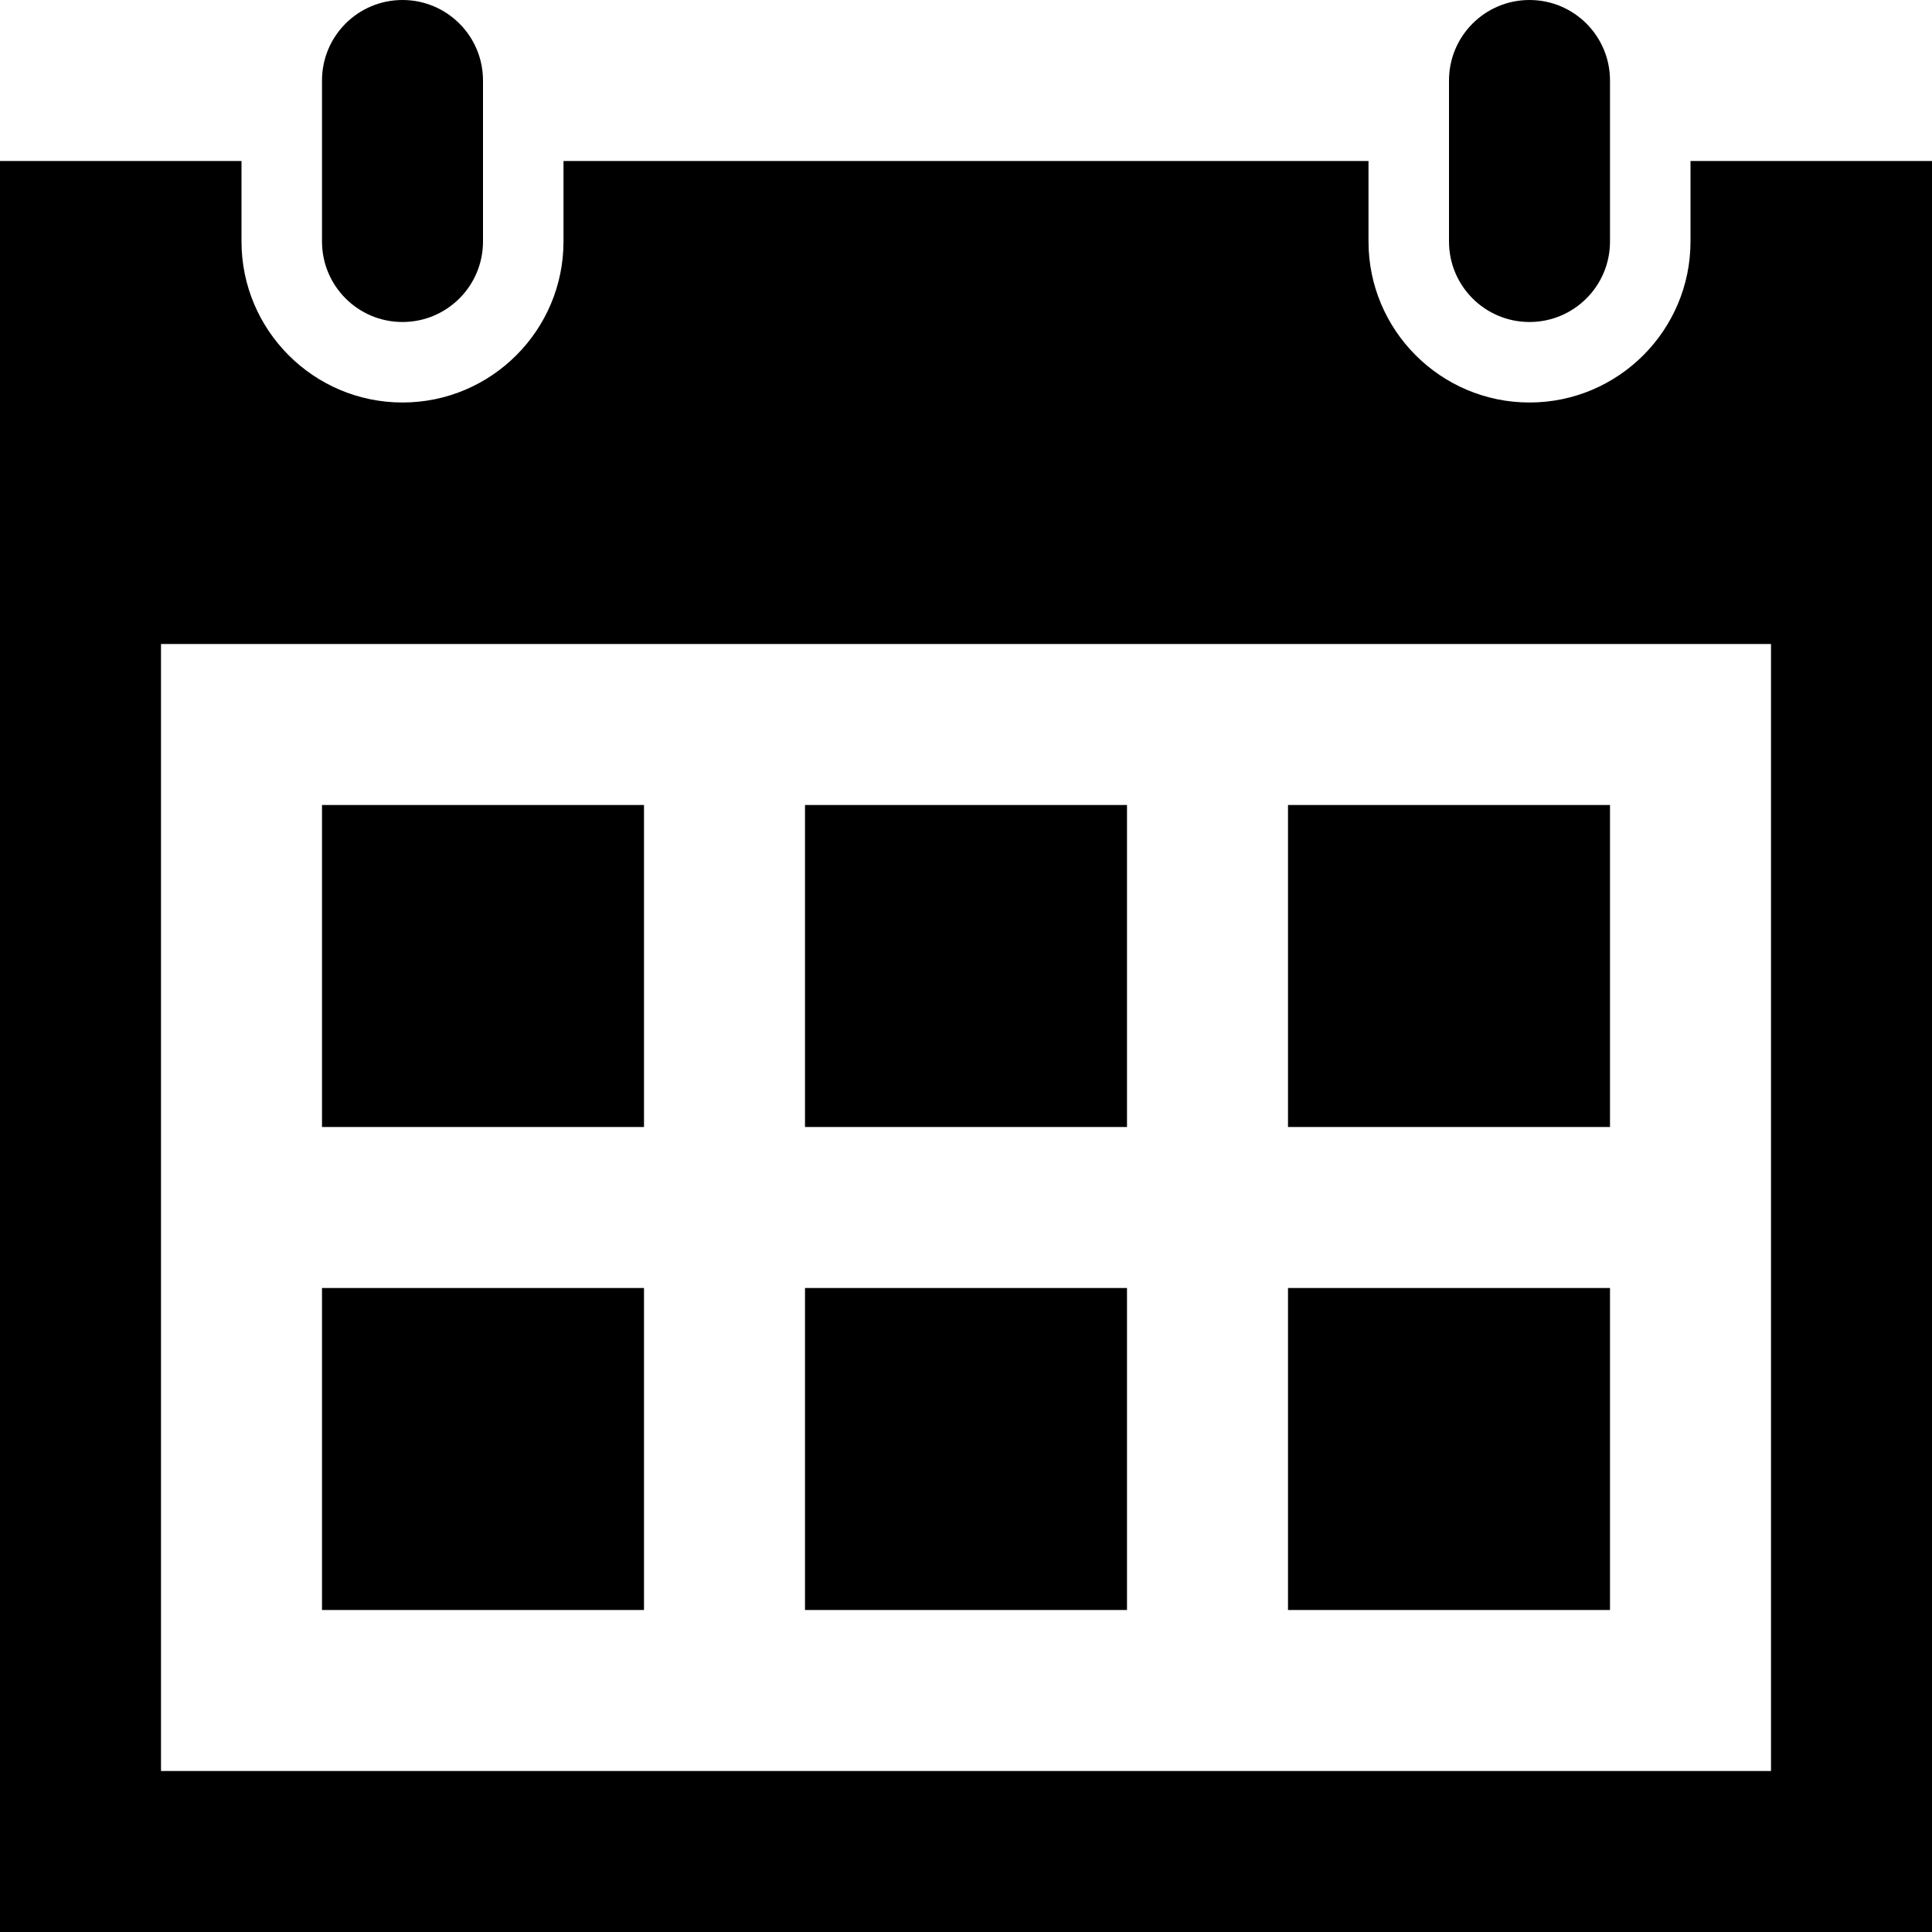
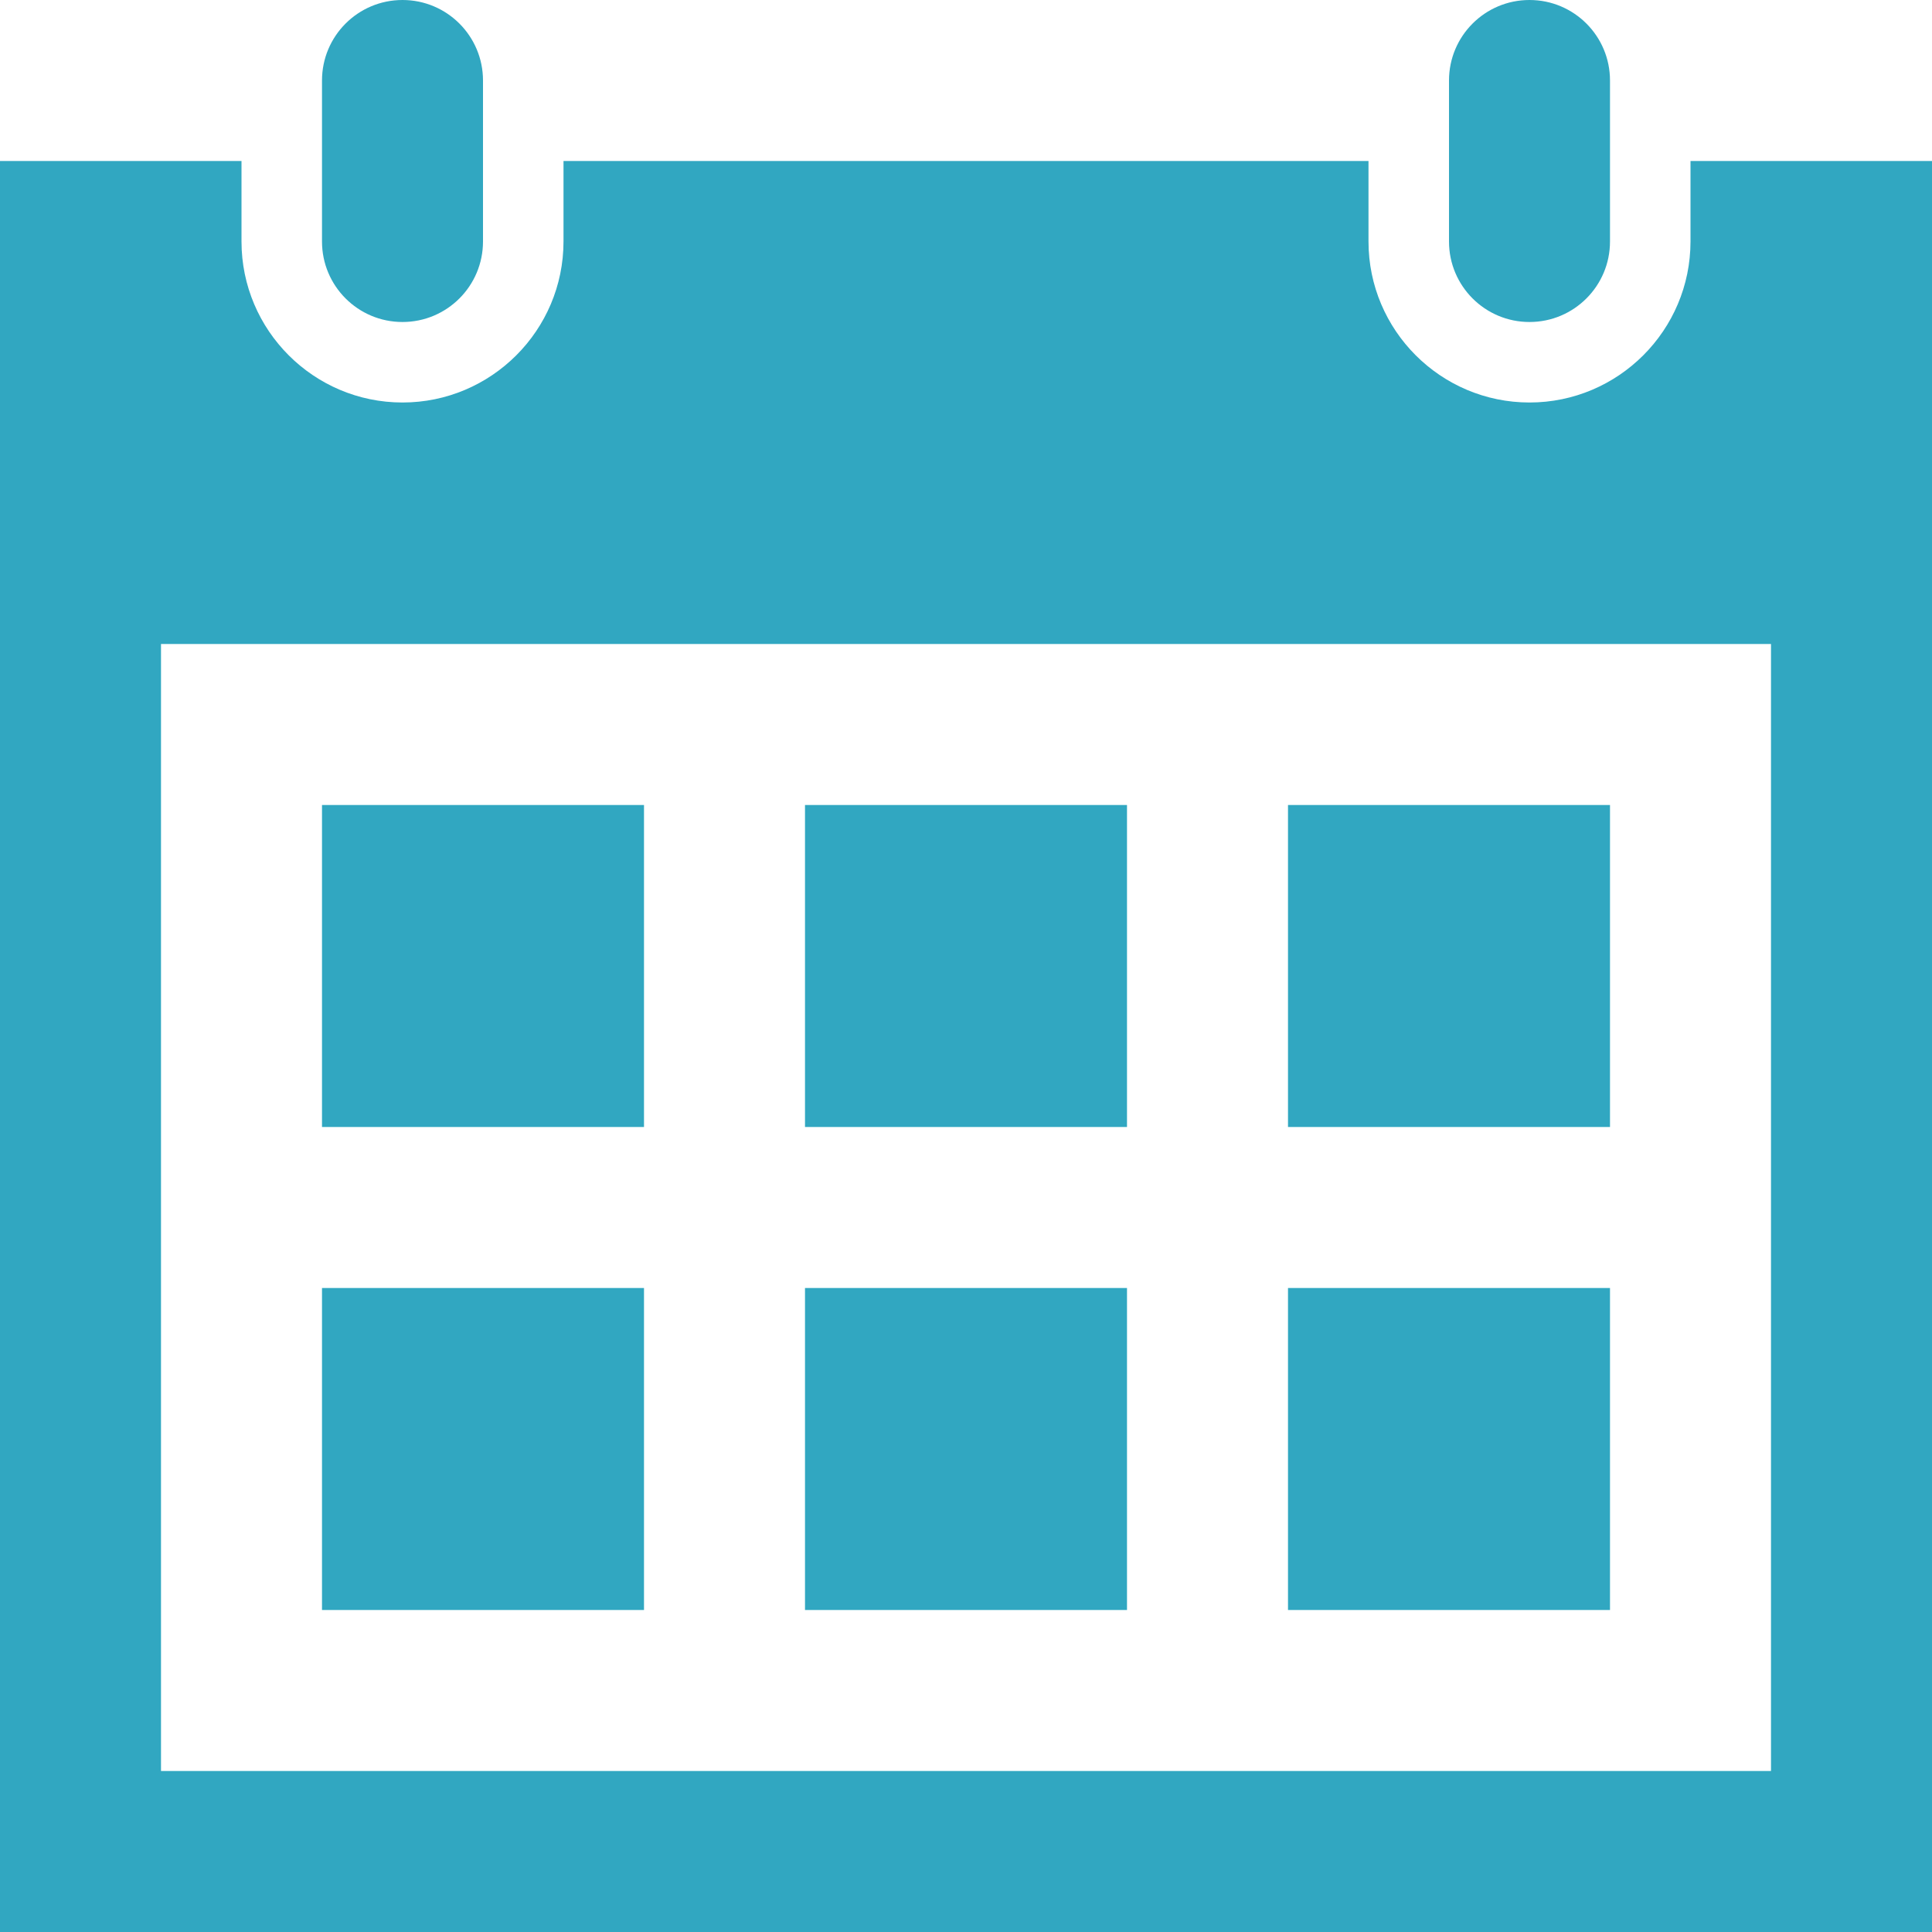
- <svg xmlns="http://www.w3.org/2000/svg" width="24" height="24" viewBox="0 0 24 24">
+ <svg xmlns="http://www.w3.org/2000/svg" width="24" height="24" viewBox="0 0 24 24" fill="#31a7c1">
  <path d="M20 20h-4v-4h4v4zm-6-10h-4v4h4v-4zm6 0h-4v4h4v-4zm-12 6h-4v4h4v-4zm6 0h-4v4h4v-4zm-6-6h-4v4h4v-4zm16-8v22h-24v-22h3v1c0 1.103.897 2 2 2s2-.897 2-2v-1h10v1c0 1.103.897 2 2 2s2-.897 2-2v-1h3zm-2 6h-20v14h20v-14zm-2-7c0-.552-.447-1-1-1s-1 .448-1 1v2c0 .552.447 1 1 1s1-.448 1-1v-2zm-14 2c0 .552-.447 1-1 1s-1-.448-1-1v-2c0-.552.447-1 1-1s1 .448 1 1v2z" />
</svg>
